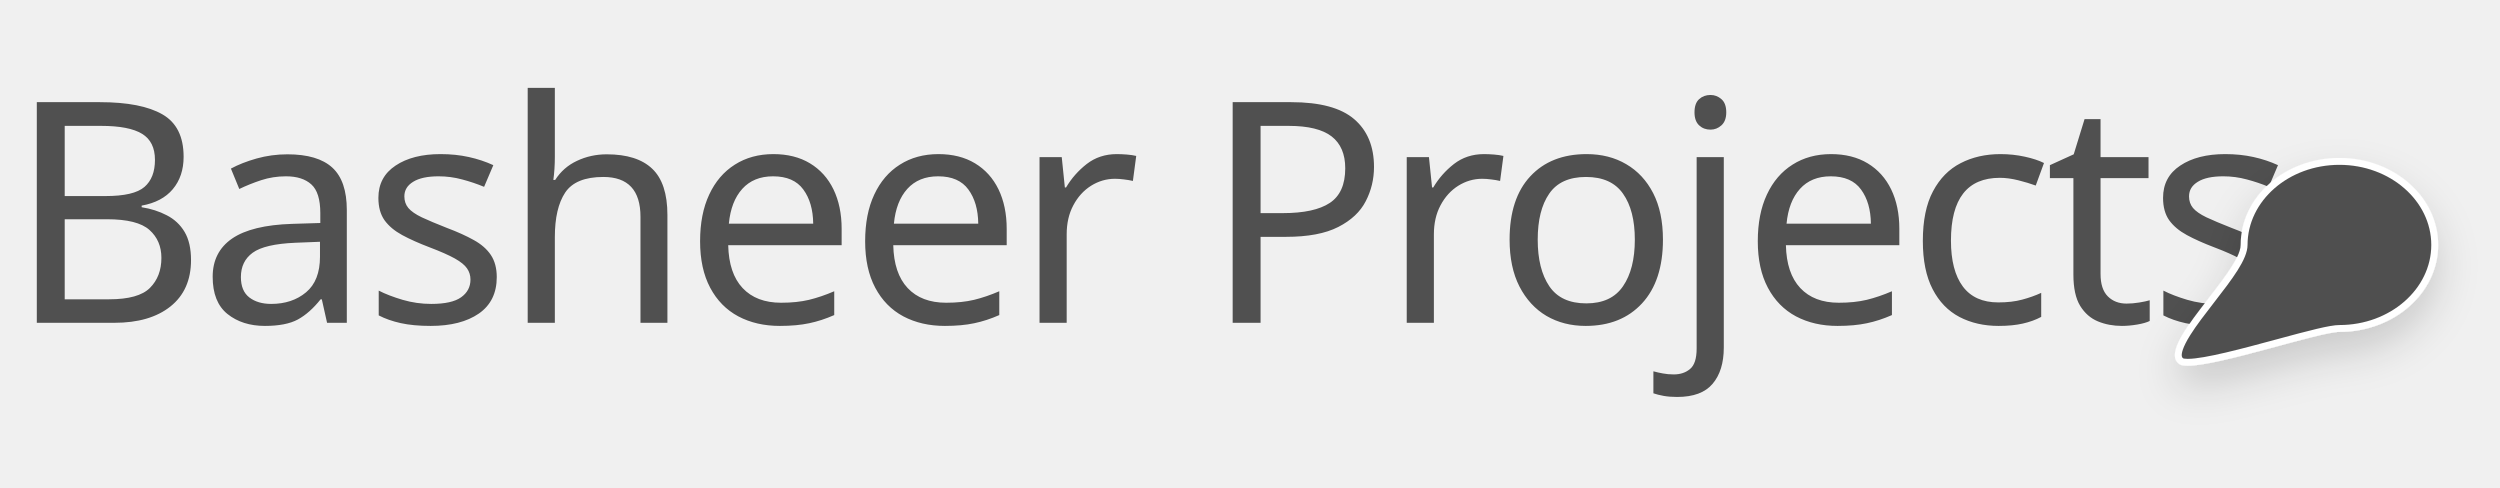
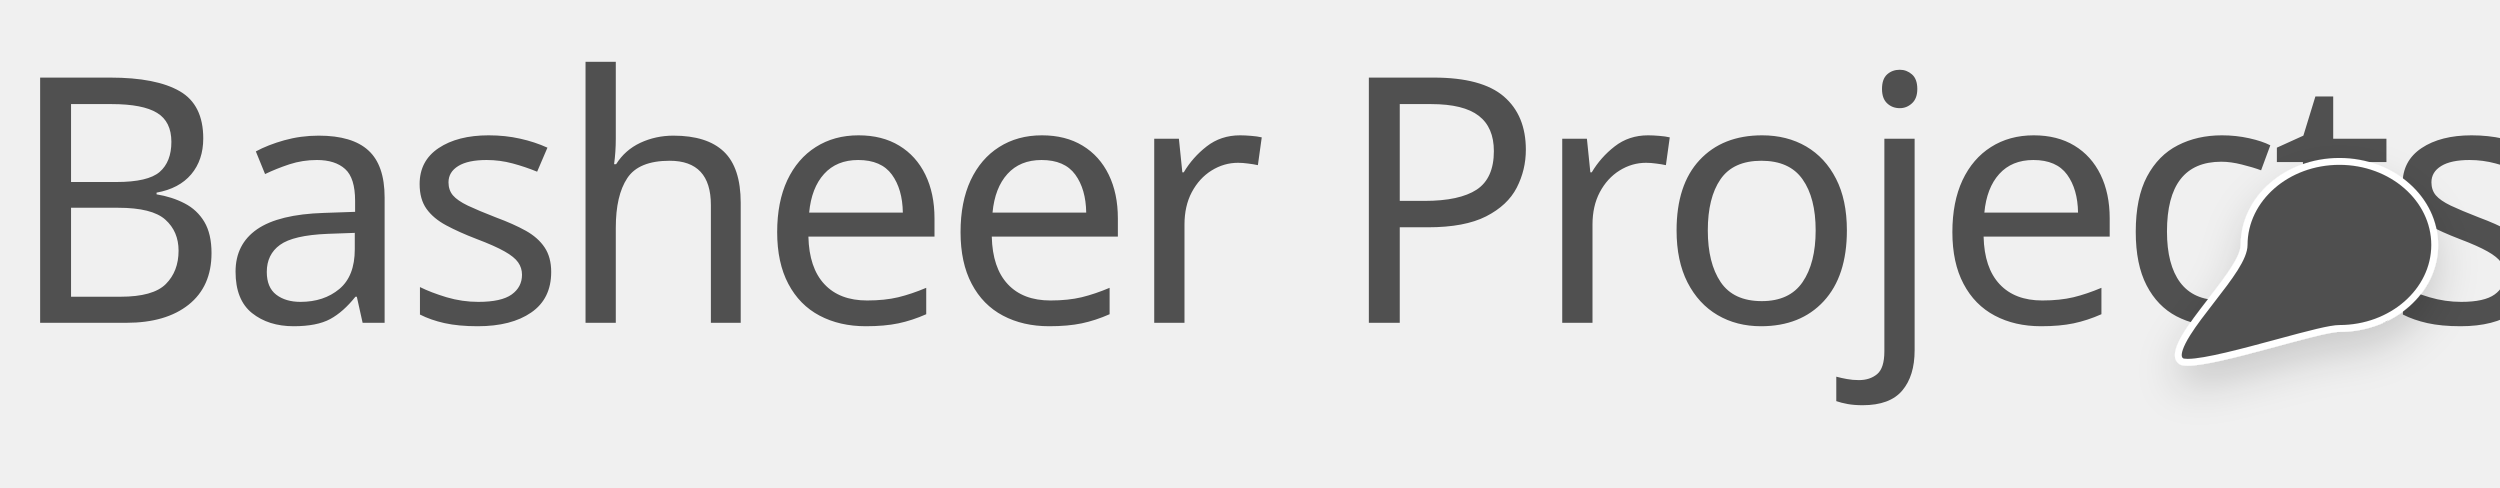
<svg xmlns="http://www.w3.org/2000/svg" width="364" height="71" viewBox="0 0 364 71">
  <defs>
    <filter id="Path_1" x="307.665" y="17" width="56.335" height="48.25" filterUnits="userSpaceOnUse">
      <feOffset dy="3" input="SourceAlpha" />
      <feGaussianBlur stdDeviation="3" result="blur" />
      <feFlood flood-opacity="0.161" />
      <feComposite operator="in" in2="blur" />
      <feComposite in="SourceGraphic" />
    </filter>
  </defs>
  <g id="Group_1" data-name="Group 1" transform="translate(-129 -58)">
-     <text id="Basheer_Projects_" data-name="Basheer Projects " transform="translate(130 105)" fill="#505050" font-size="45" font-family="Satisfy-Regular, Satisfy" letter-spacing="-0.03em">
+     <text id="Basheer_Projects_" data-name="Basheer Projects " transform="translate(130 105)" fill="#505050" font-size="50" font-family="Satisfy-Regular, Satisfy" letter-spacing="-0.03em">
      <tspan x="0" y="0">Basheer Projects </tspan>
    </text>
    <g transform="matrix(1, 0, 0, 1, 129, 58)" filter="url(#Path_1)">
      <g id="Path_1-2" data-name="Path 1" transform="translate(316.66 23)" fill="#505050">
        <path d="M 1.877 29.75 C 1.877 29.75 1.877 29.75 1.877 29.75 C 1.208 29.75 0.993 29.638 0.943 29.604 C 0.697 29.435 0.562 29.223 0.517 28.935 C 0.255 27.261 2.939 23.797 5.308 20.74 C 7.763 17.571 10.082 14.579 10.082 12.663 C 10.082 9.426 11.518 6.379 14.124 4.084 C 16.748 1.773 20.24 0.5 23.959 0.5 C 27.677 0.5 31.17 1.773 33.794 4.084 C 36.4 6.379 37.835 9.426 37.835 12.663 C 37.835 15.899 36.4 18.946 33.794 21.242 C 31.17 23.553 27.677 24.826 23.959 24.826 C 22.574 24.826 19.033 25.785 14.933 26.895 C 9.992 28.233 4.391 29.75 1.877 29.75 Z" stroke="none" />
        <path d="M 23.959 1 C 16.583 1 10.582 6.232 10.582 12.663 C 10.582 14.75 8.321 17.668 5.703 21.046 C 4.449 22.665 3.152 24.338 2.24 25.791 C 1.05 27.687 0.959 28.526 1.011 28.857 C 1.034 29.004 1.088 29.093 1.21 29.18 C 1.248 29.195 1.422 29.25 1.877 29.25 C 4.324 29.25 9.89 27.743 14.801 26.413 C 19.579 25.119 22.578 24.326 23.959 24.326 C 31.335 24.326 37.335 19.094 37.335 12.663 C 37.335 6.232 31.335 1 23.959 1 M 23.959 -1.9073486328125e-06 C 31.899 -1.9073486328125e-06 38.335 5.669 38.335 12.663 C 38.335 19.656 31.899 25.326 23.959 25.326 C 20.992 25.326 6.519 30.25 1.877 30.25 C 1.314 30.25 0.895 30.178 0.659 30.016 C -2.972 27.529 9.582 16.726 9.582 12.663 C 9.582 5.669 16.019 -1.9073486328125e-06 23.959 -1.9073486328125e-06 Z" stroke="none" fill="#fff" />
      </g>
    </g>
  </g>
</svg>
